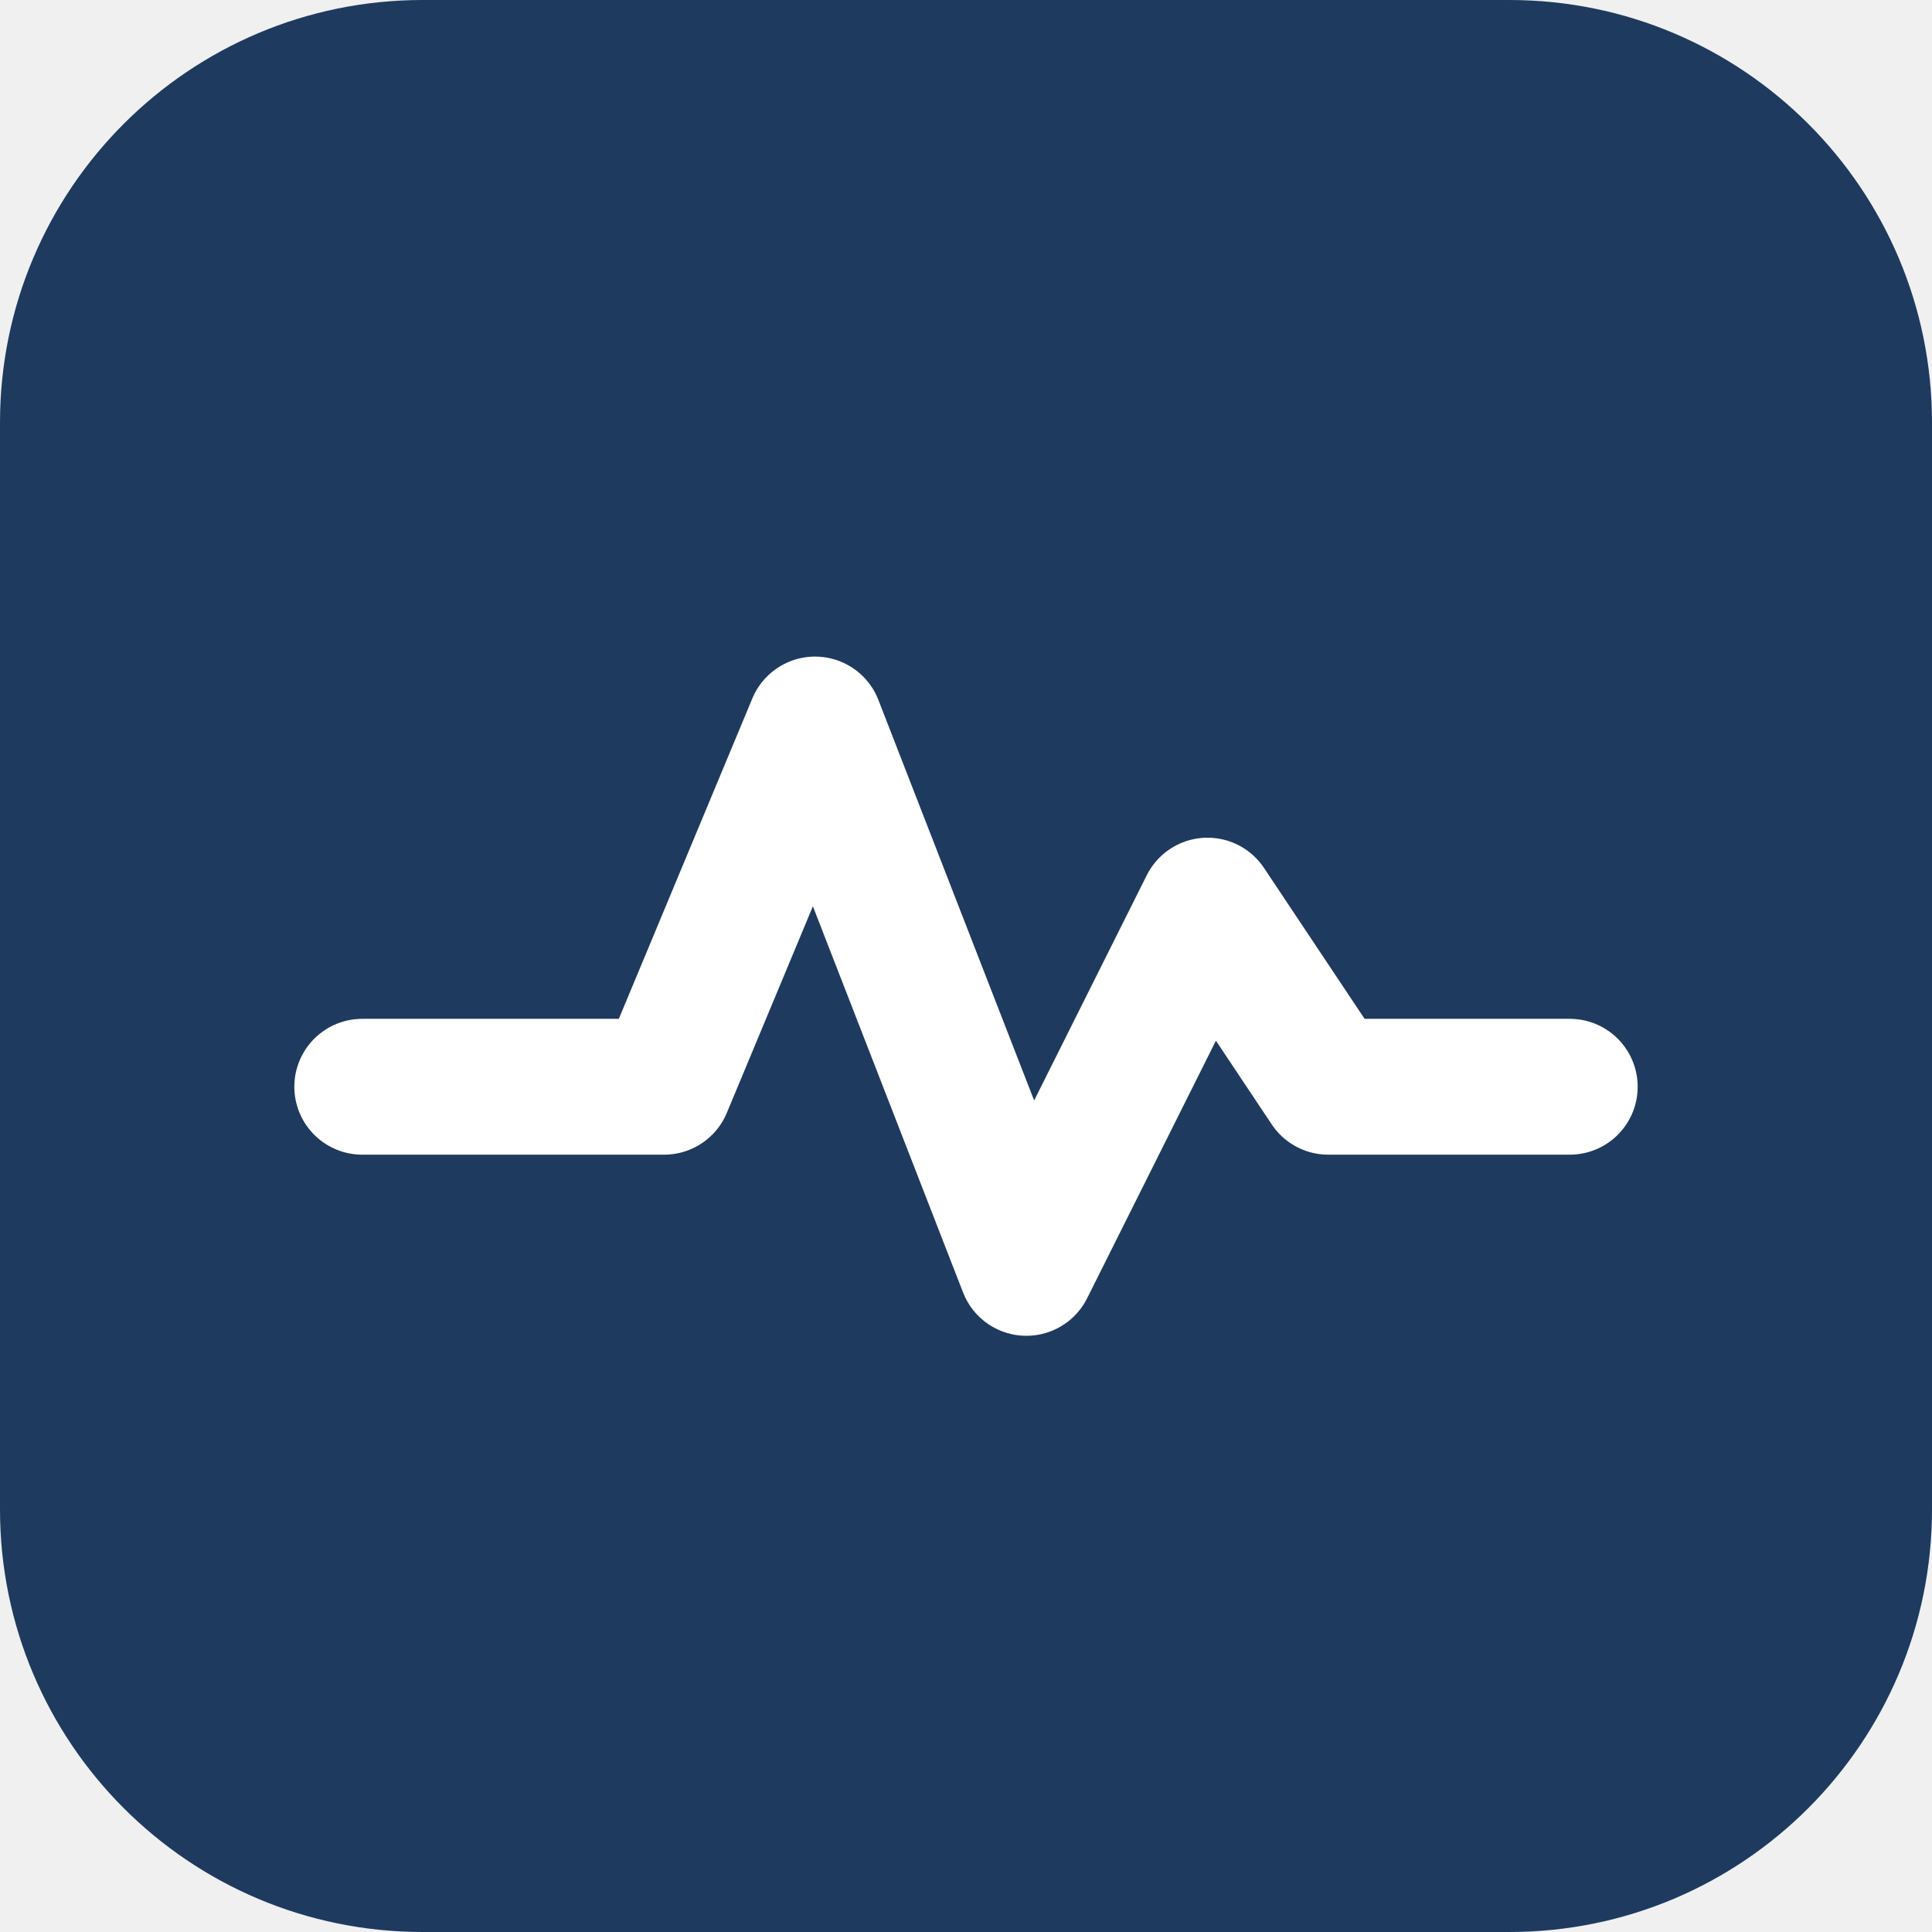
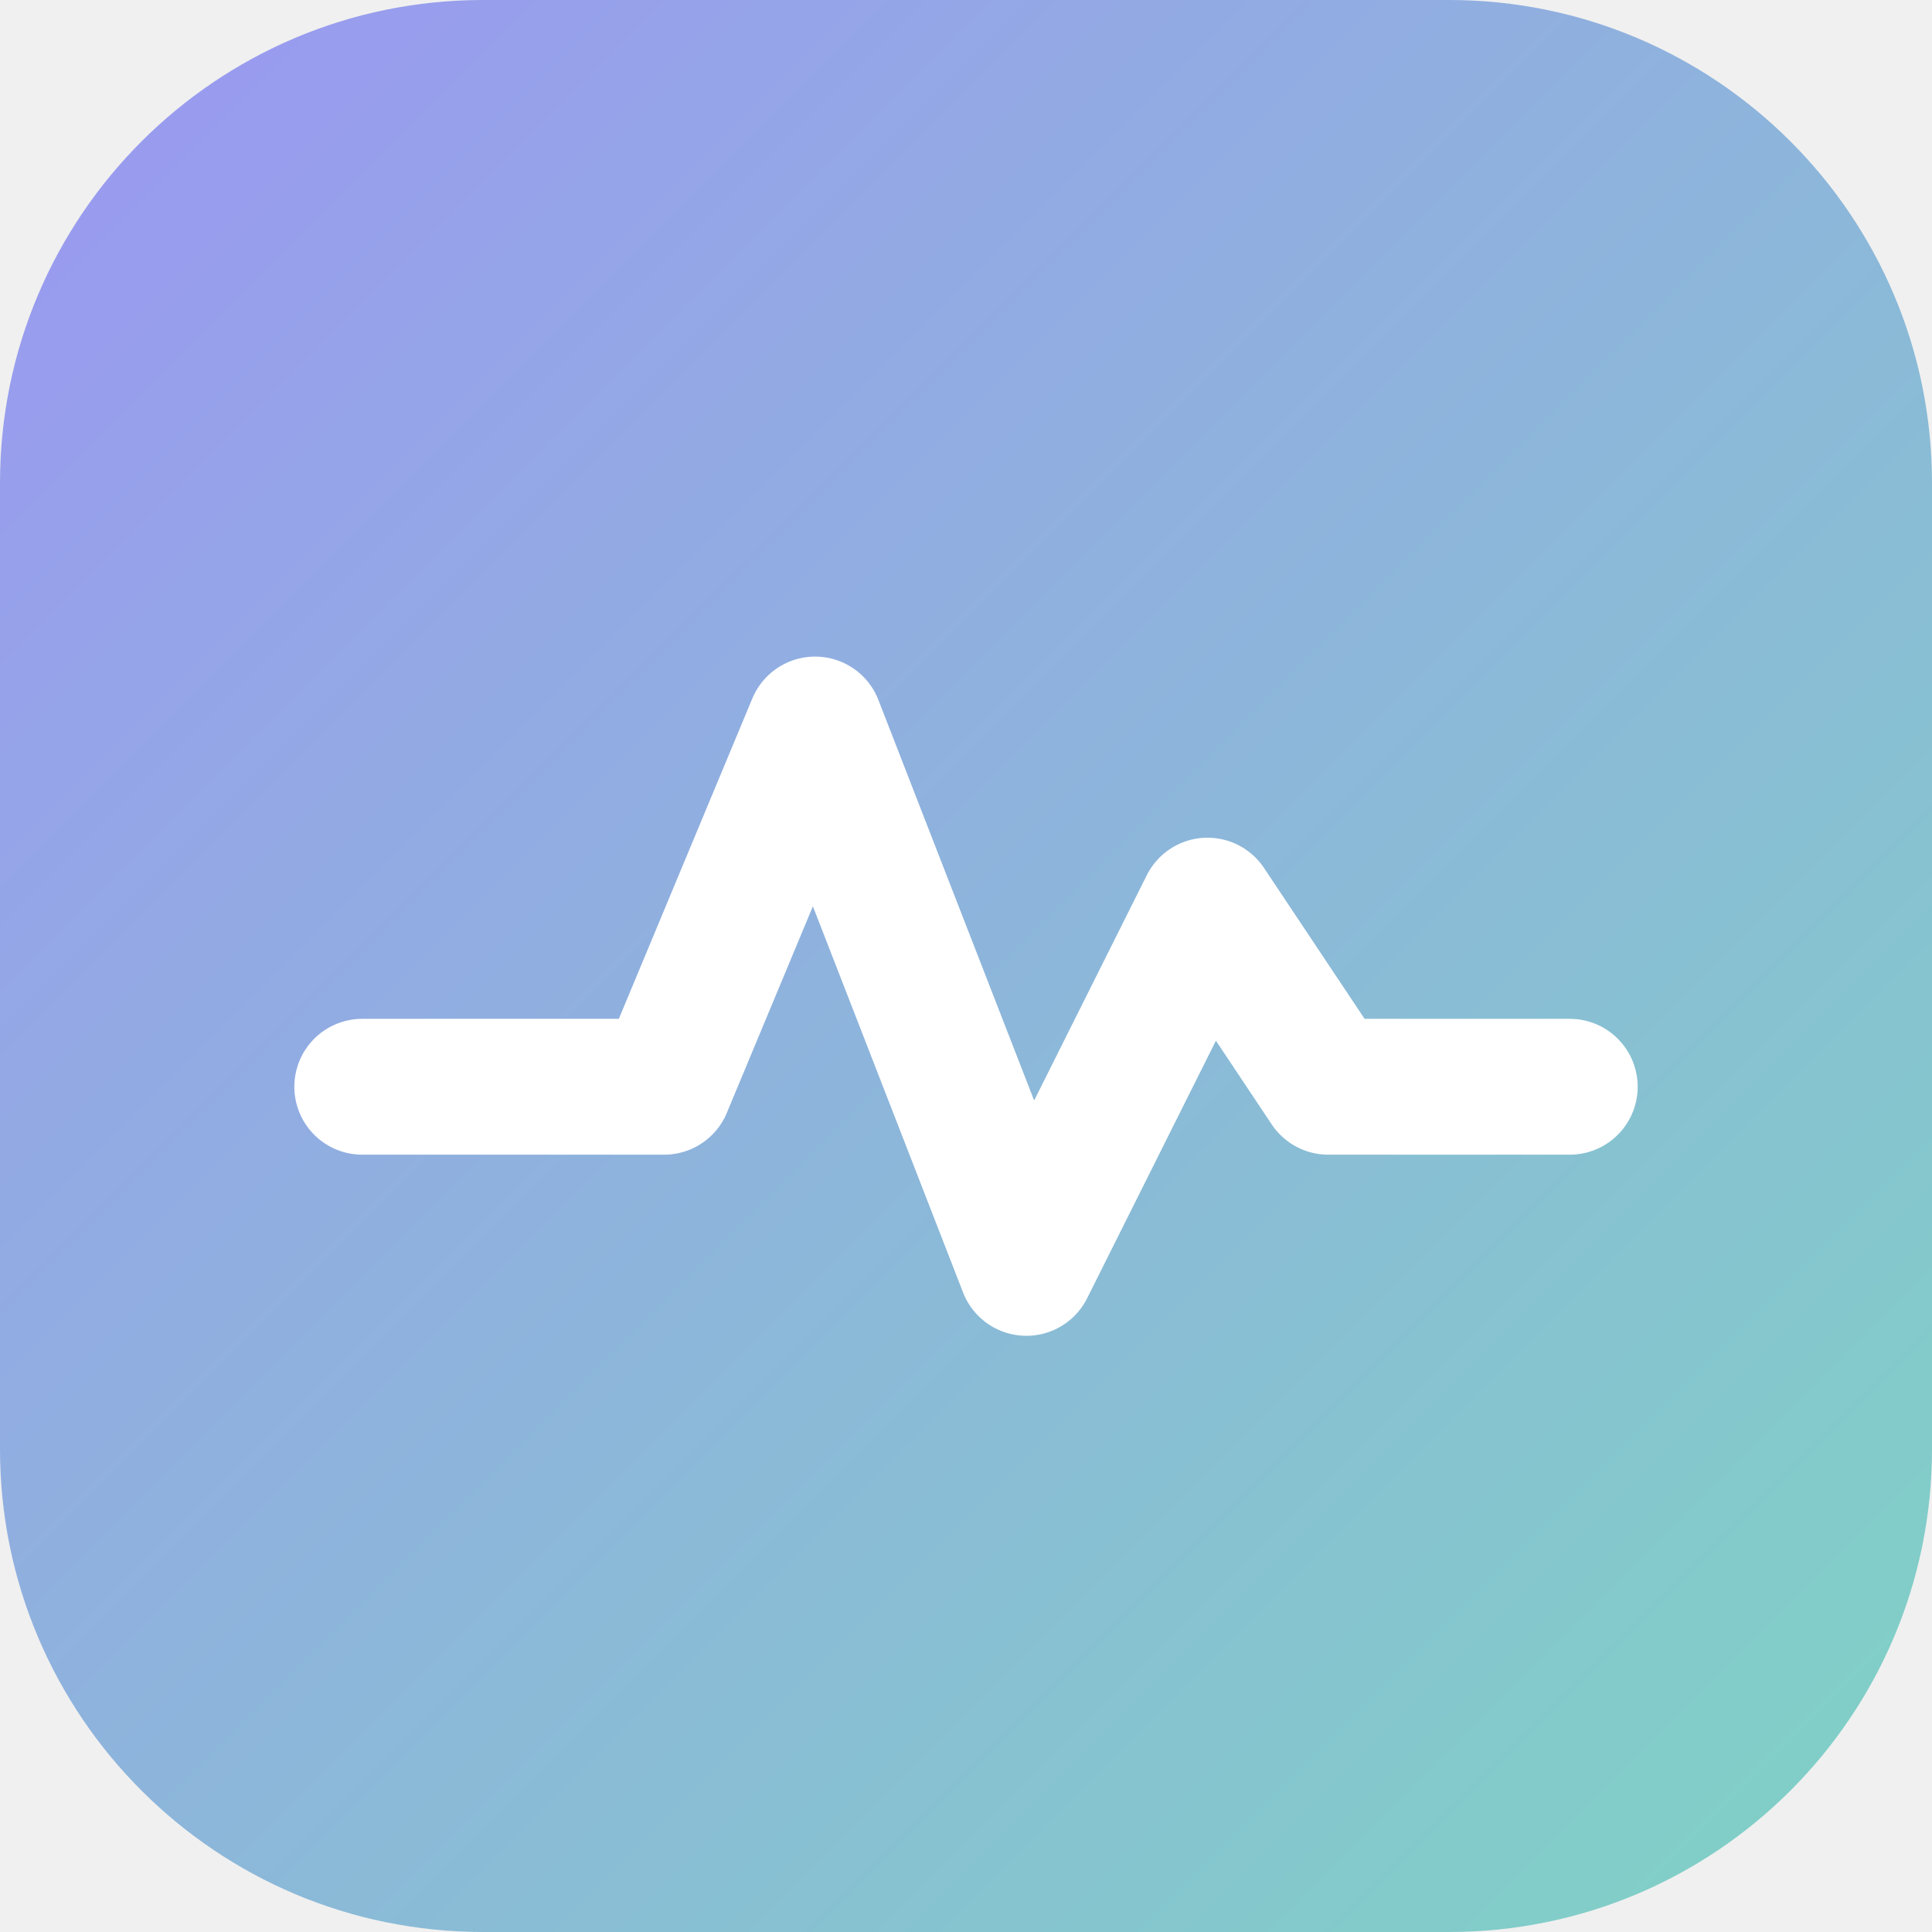
<svg xmlns="http://www.w3.org/2000/svg" viewBox="0 0 64 64">
-   <rect width="64" height="64" rx="14" fill="#1e3a5f" />
+   <defs>
+     <linearGradient id="g" x1="0" y1="0" x2="1" y2="1">
+       <stop offset="0" stop-color="#9b97f2" />
+       <stop offset="1" stop-color="#7fd3c4" />
+     </linearGradient>
+   </defs>
+   <rect width="64" height="64" rx="16" fill="url(#g)" />
  <path d="M12 36 L22 36 L27 24 L34 42 L40 30 L44 36 L52 36" stroke="#fff" stroke-width="4.5" fill="none" stroke-linecap="round" stroke-linejoin="round" />
</svg>
